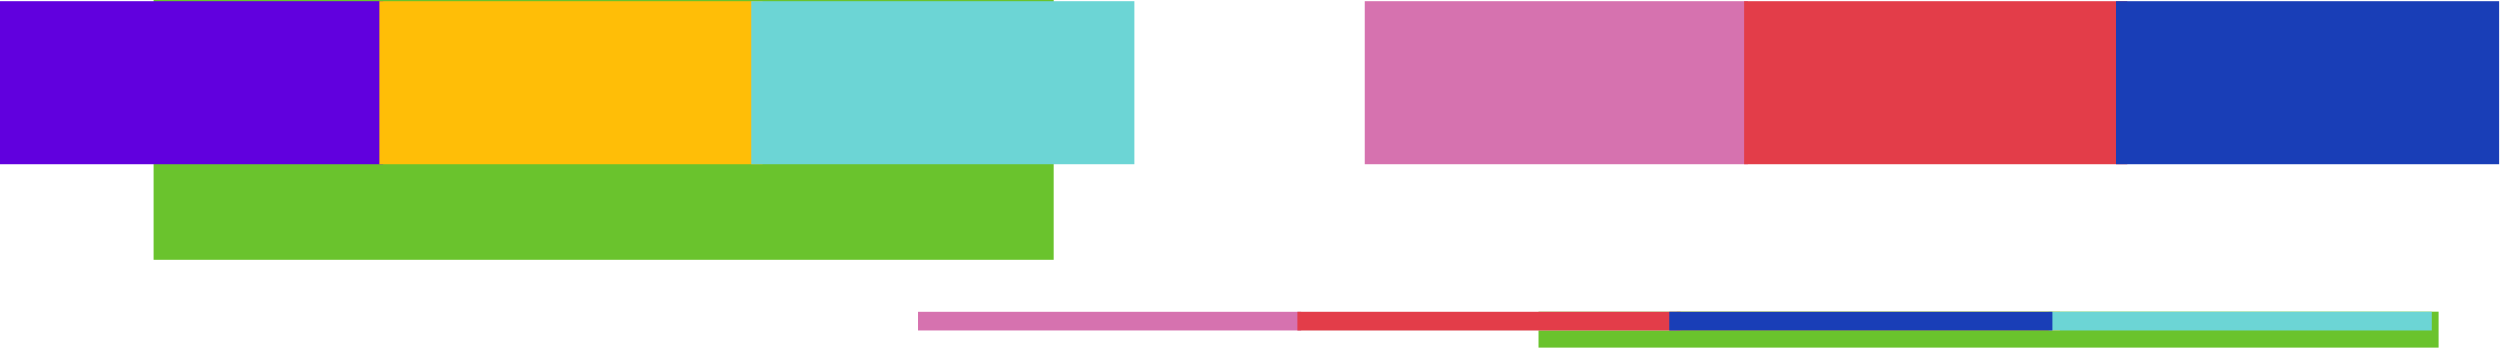
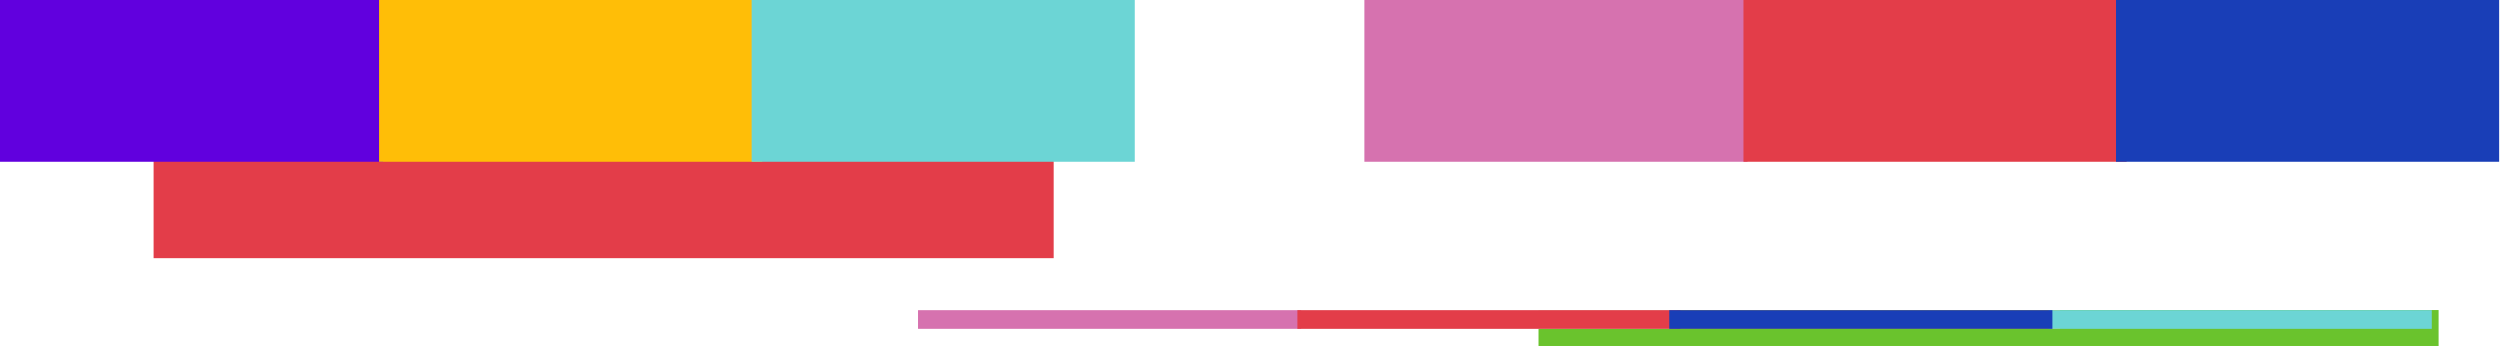
- <svg xmlns="http://www.w3.org/2000/svg" width="1530px" height="213px" viewBox="0 0 1530 213" version="1.1">
+ <svg xmlns="http://www.w3.org/2000/svg" width="1530px" height="212px" viewBox="0 0 1530 212" version="1.1">
  <g id="Page-1" stroke="none" stroke-width="1" fill="none" fill-rule="evenodd">
-     <g id="glitch-horizontal" fill-rule="nonzero">
-       <rect id="Rectangle_187" fill="#6AC32D" x="941.575" y="190.741" width="550.847" height="22" />
-       <polygon id="Path_312" fill="#EAE9E8" points="794.008 190.825 1028.488 190.825 1028.488 202.243 794.008 202.243" />
-       <rect id="Rectangle_189" fill="#FFBE07" x="1026.189" y="190.825" width="234.48" height="11.418" />
-       <polygon id="Path_311" fill="#6CD5D5" points="1253.772 190.825 1488.252 190.825 1488.252 202.243 1253.772 202.243" />
-       <polygon id="Path_310" fill="#D672AF" points="561.827 190.825 796.307 190.825 796.307 202.243 561.827 202.243" />
-       <rect id="Rectangle_192" fill="#E33D49" x="794.008" y="190.825" width="234.48" height="11.418" />
-       <rect id="Rectangle_193" fill="#193EB7" x="1021.591" y="190.825" width="234.48" height="11.418" />
-       <rect id="Rectangle_194" fill="#6AC32D" x="94" y="0" width="550.847" height="159" />
-       <rect id="Rectangle_195" fill="#6100DE" x="0" y="0.732" width="234.48" height="99.774" />
-       <rect id="Rectangle_196" fill="#FFBE07" x="232.18" y="0.732" width="234.48" height="99.774" />
-       <polygon id="Path_309" fill="#6CD5D5" points="459.763 0.732 694.243 0.732 694.243 100.506 459.763 100.506" />
-       <polygon id="Path_308" fill="#D672AF" points="835.224 0.732 1069.704 0.732 1069.704 100.506 835.224 100.506" />
-       <rect id="Rectangle_199" fill="#E33D49" x="1067.405" y="0.732" width="234.48" height="99.774" />
-       <rect id="Rectangle_200" fill="#193EB7" x="1294.988" y="0.732" width="234.48" height="99.774" />
+     <g id="glitch-horizontal-b" fill-rule="nonzero">
+       <rect id="Rectangle_187" fill="#6AC32D" x="941.575" y="189.741" width="550.847" height="22" />
+       <polygon id="Path_312" fill="#EAE9E8" points="794.008 189.825 1028.488 189.825 1028.488 201.243 794.008 201.243" />
+       <rect id="Rectangle_189" fill="#FFBE07" x="1026.189" y="189.825" width="234.48" height="11.418" />
+       <polygon id="Path_311" fill="#6CD5D5" points="1253.772 189.825 1488.252 189.825 1488.252 201.243 1253.772 201.243" />
+       <polygon id="Path_310" fill="#D672AF" points="561.827 189.825 796.307 189.825 796.307 201.243 561.827 201.243" />
+       <rect id="Rectangle_192" fill="#E33D49" x="794.008" y="189.825" width="234.48" height="11.418" />
+       <rect id="Rectangle_193" fill="#193EB7" x="1021.591" y="189.825" width="234.48" height="11.418" />
+       <rect id="Rectangle_194" fill="#E33D49" x="94" y="8" width="550.847" height="150" />
+       <rect id="Rectangle_195" fill="#6100DE" x="0" y="0" width="234.48" height="99" />
+       <rect id="Rectangle_196" fill="#FFBE07" x="232" y="0" width="234.48" height="99" />
+       <polygon id="Path_309" fill="#6CD5D5" points="460 0 694.48 0 694.48 99 460 99" />
+       <polygon id="Path_308" fill="#D672AF" points="835 0 1069.48 0 1069.48 99 835 99" />
+       <rect id="Rectangle_199" fill="#E33D49" x="1067" y="0" width="234.48" height="99" />
+       <rect id="Rectangle_200" fill="#193EB7" x="1295" y="0" width="234.48" height="99" />
    </g>
  </g>
</svg>
